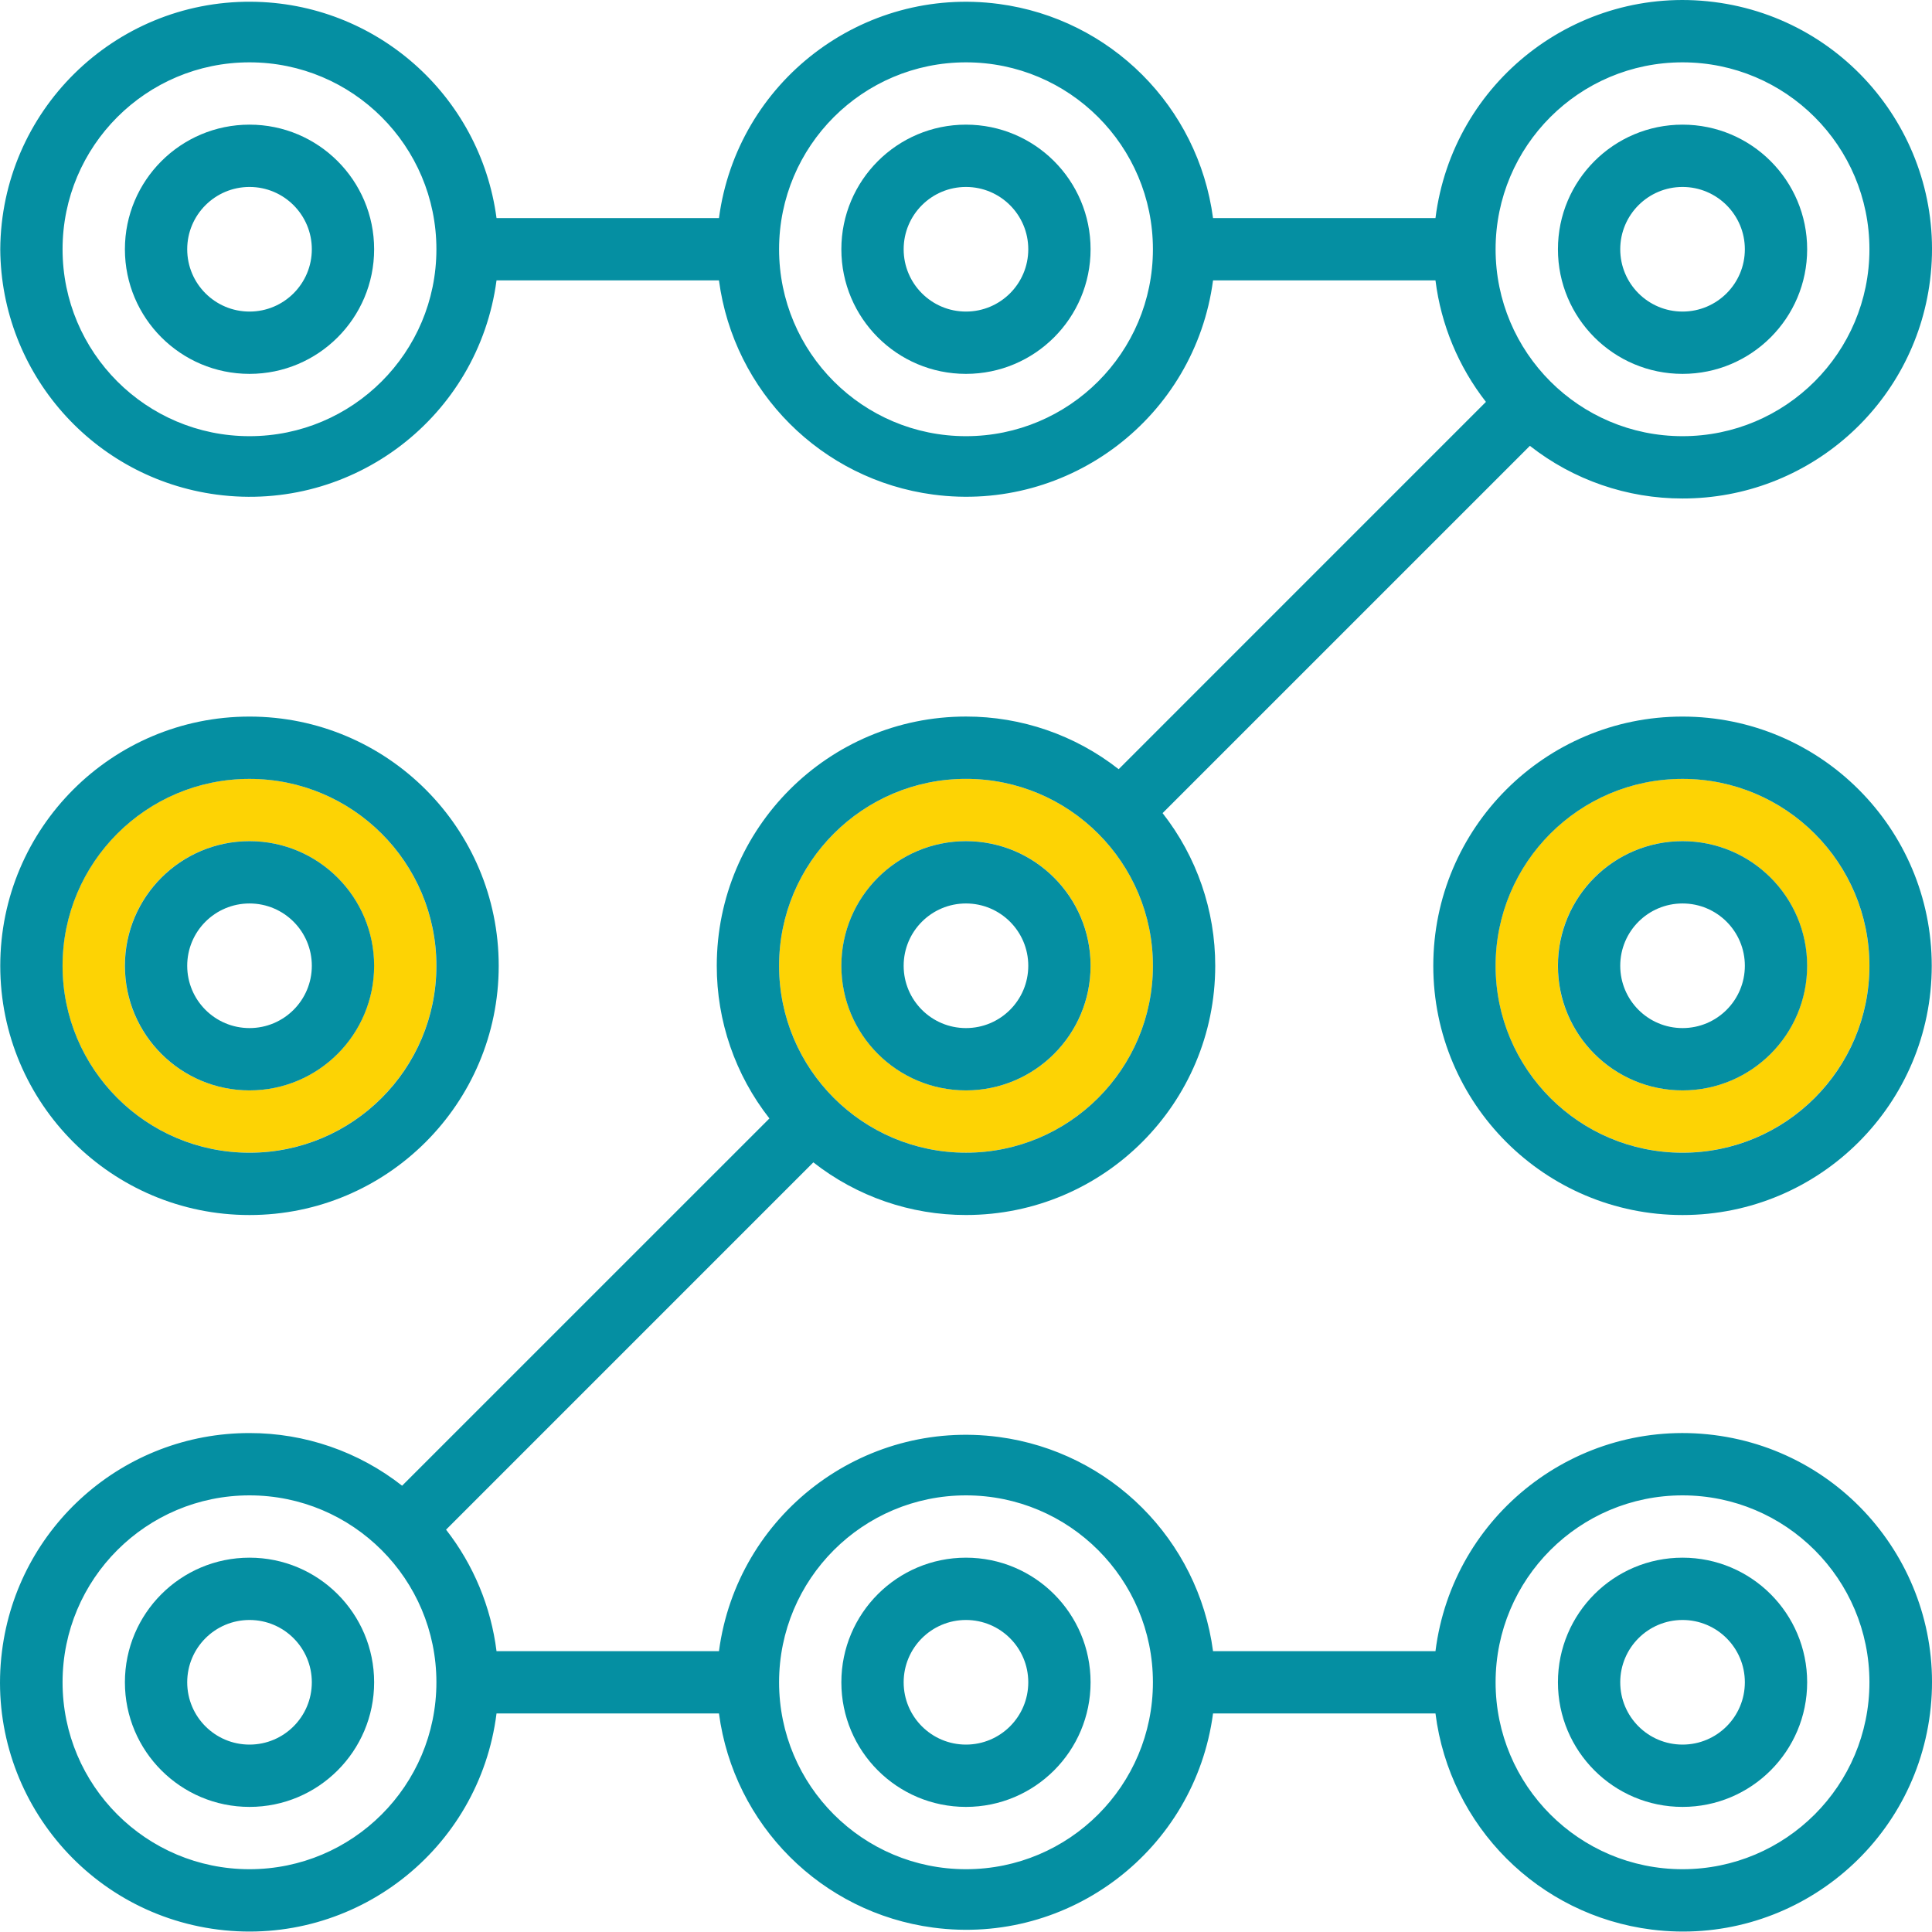
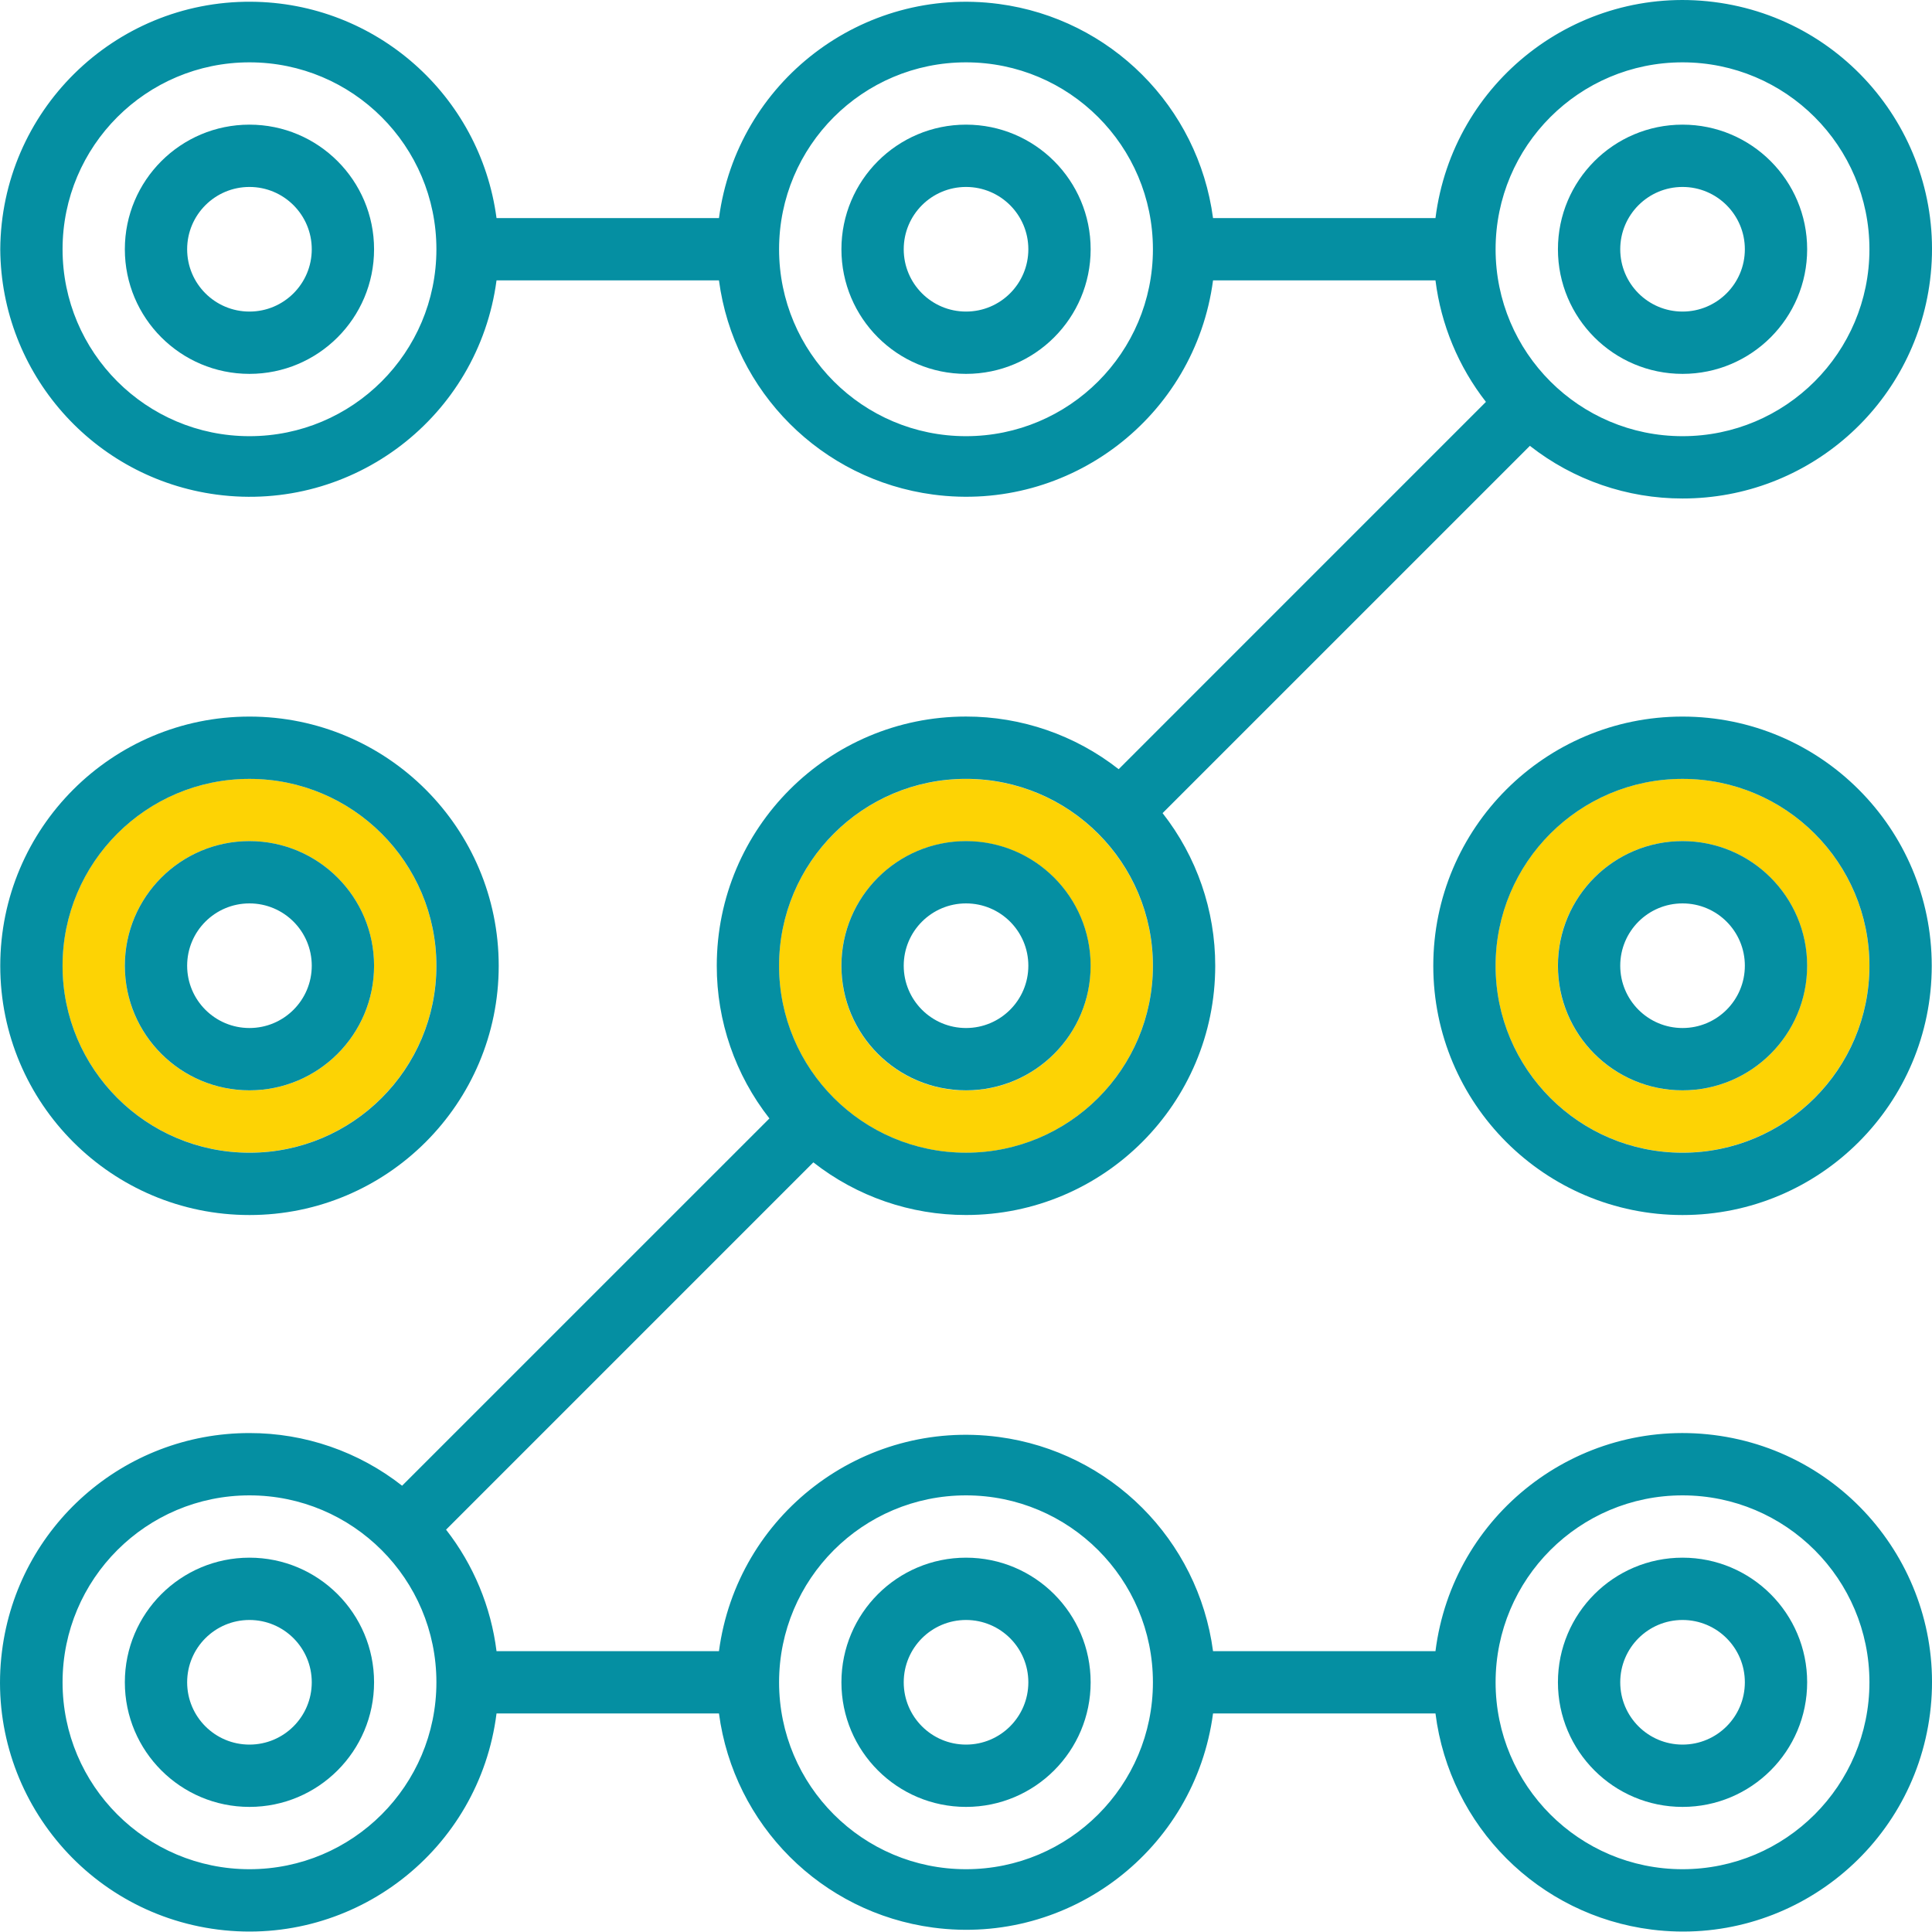
<svg xmlns="http://www.w3.org/2000/svg" width="60" height="60" viewBox="0 0 60 60" fill="none">
-   <path d="M30 33.862C32.138 33.862 33.87 32.13 33.87 29.992C33.87 27.855 32.138 26.122 30 26.122C27.863 26.122 26.13 27.855 26.13 29.992C26.13 32.13 27.863 33.862 30 33.862ZM35.805 29.992C35.805 33.198 33.206 35.797 30 35.797C26.794 35.797 24.195 33.198 24.195 29.992C24.195 26.786 26.794 24.188 30 24.188C33.206 24.188 35.805 26.786 35.805 29.992Z" fill="#FDD304" />
+   <path d="M29.998 33.866C32.136 33.866 33.868 32.134 33.868 29.996C33.868 27.859 32.136 26.126 29.998 26.126C27.861 26.126 26.128 27.859 26.128 29.996C26.128 32.134 27.861 33.866 29.998 33.866ZM35.803 29.996C35.803 33.202 33.204 35.801 29.998 35.801C26.792 35.801 24.193 33.202 24.193 29.996C24.193 26.79 26.792 24.191 29.998 24.191C33.204 24.191 35.803 26.79 35.803 29.996Z" fill="#FDD304" />
  <path d="M46.445 29.992C46.445 26.786 49.044 24.188 52.25 24.188C55.456 24.188 58.055 26.786 58.055 29.992C58.055 33.198 55.456 35.797 52.25 35.797C49.044 35.797 46.445 33.198 46.445 29.992ZM48.38 29.992C48.38 32.13 50.113 33.862 52.25 33.862C54.388 33.862 56.12 32.13 56.12 29.992C56.12 27.855 54.388 26.122 52.25 26.122C50.113 26.122 48.38 27.855 48.38 29.992Z" fill="#FDD304" />
  <path d="M7.746 35.797C4.54 35.797 1.941 33.198 1.941 29.992C1.941 26.786 4.54 24.188 7.746 24.188C10.952 24.188 13.551 26.786 13.551 29.992C13.551 33.198 10.952 35.797 7.746 35.797ZM7.746 26.122C5.609 26.122 3.876 27.855 3.876 29.992C3.876 32.13 5.609 33.862 7.746 33.862C9.884 33.862 11.616 32.13 11.616 29.992C11.616 27.855 9.884 26.122 7.746 26.122Z" fill="#FDD304" />
  <path d="M52.253 5.806C51.184 5.806 50.318 6.673 50.318 7.741C50.318 8.81 51.184 9.676 52.253 9.676C53.321 9.676 54.188 8.81 54.188 7.741C54.188 6.673 53.321 5.806 52.253 5.806ZM52.253 11.611C50.115 11.611 48.383 9.878 48.383 7.741C48.383 5.604 50.115 3.871 52.253 3.871C54.39 3.871 56.123 5.604 56.123 7.741C56.123 9.878 54.39 11.611 52.253 11.611Z" fill="#058FA2" />
-   <path d="M52.253 28.058C51.184 28.058 50.318 28.924 50.318 29.993C50.318 31.062 51.184 31.928 52.253 31.928C53.322 31.928 54.188 31.062 54.188 29.993C54.188 28.924 53.322 28.058 52.253 28.058ZM48.383 29.993C48.383 27.856 50.115 26.123 52.253 26.123C54.39 26.123 56.123 27.856 56.123 29.993C56.123 32.13 54.39 33.863 52.253 33.863C50.115 33.863 48.383 32.13 48.383 29.993Z" fill="#058FA2" />
+   <path d="M52.253 28.056C51.184 28.056 50.318 28.922 50.318 29.991C50.318 31.06 51.184 31.926 52.253 31.926C53.322 31.926 54.188 31.06 54.188 29.991C54.188 28.922 53.322 28.056 52.253 28.056ZM48.383 29.991C48.383 27.854 50.115 26.121 52.253 26.121C54.39 26.121 56.123 27.854 56.123 29.991C56.123 32.128 54.39 33.861 52.253 33.861C50.115 33.861 48.383 32.128 48.383 29.991Z" fill="#058FA2" />
  <path d="M52.253 50.31C51.184 50.31 50.318 51.176 50.318 52.245C50.318 53.314 51.184 54.18 52.253 54.18C53.322 54.18 54.188 53.314 54.188 52.245C54.188 51.176 53.322 50.31 52.253 50.31ZM48.383 52.245C48.383 50.108 50.115 48.375 52.253 48.375C54.39 48.375 56.123 50.108 56.123 52.245C56.123 54.382 54.39 56.115 52.253 56.115C50.115 56.115 48.383 54.382 48.383 52.245Z" fill="#058FA2" />
  <path d="M52.252 24.189C49.046 24.189 46.447 26.788 46.447 29.994C46.447 33.2 49.046 35.799 52.252 35.799C55.458 35.799 58.057 33.2 58.057 29.994C58.057 26.788 55.458 24.189 52.252 24.189ZM44.512 29.994C44.512 25.719 47.977 22.254 52.252 22.254C56.526 22.254 59.992 25.719 59.992 29.994C59.992 34.268 56.526 37.734 52.252 37.734C47.977 37.734 44.512 34.268 44.512 29.994Z" fill="#058FA2" />
-   <path d="M33.869 7.741C33.869 9.878 32.136 11.611 29.999 11.611C27.861 11.611 26.129 9.878 26.129 7.741C26.129 5.604 27.862 3.871 29.999 3.871C32.136 3.871 33.869 5.604 33.869 7.741ZM31.934 7.741C31.934 6.672 31.067 5.806 29.999 5.806C28.93 5.806 28.064 6.672 28.064 7.741C28.064 8.81 28.93 9.676 29.999 9.676C31.068 9.676 31.934 8.81 31.934 7.741Z" fill="#058FA2" />
-   <path d="M33.869 29.993C33.869 32.13 32.136 33.863 29.999 33.863C27.861 33.863 26.129 32.13 26.129 29.993C26.129 27.856 27.862 26.123 29.999 26.123C32.136 26.123 33.869 27.856 33.869 29.993ZM31.934 29.993C31.934 28.924 31.067 28.058 29.999 28.058C28.93 28.058 28.064 28.924 28.064 29.993C28.064 31.062 28.93 31.928 29.999 31.928C31.068 31.928 31.934 31.062 31.934 29.993Z" fill="#058FA2" />
-   <path d="M33.869 52.245C33.869 54.382 32.136 56.115 29.999 56.115C27.861 56.115 26.129 54.382 26.129 52.245C26.129 50.108 27.862 48.375 29.999 48.375C32.136 48.375 33.869 50.108 33.869 52.245ZM31.934 52.245C31.934 51.176 31.067 50.31 29.999 50.31C28.93 50.31 28.064 51.176 28.064 52.245C28.064 53.314 28.93 54.18 29.999 54.18C31.068 54.18 31.934 53.314 31.934 52.245Z" fill="#058FA2" />
-   <path d="M7.749 5.806C6.68 5.806 5.814 6.673 5.814 7.741C5.814 8.81 6.68 9.676 7.749 9.676C8.818 9.676 9.684 8.81 9.684 7.741C9.684 6.673 8.818 5.806 7.749 5.806ZM3.879 7.741C3.879 5.604 5.612 3.871 7.749 3.871C9.886 3.871 11.619 5.604 11.619 7.741C11.619 9.878 9.886 11.611 7.749 11.611C5.612 11.611 3.879 9.878 3.879 7.741Z" fill="#058FA2" />
-   <path d="M7.749 28.058C6.68 28.058 5.814 28.924 5.814 29.993C5.814 31.062 6.68 31.928 7.749 31.928C8.818 31.928 9.684 31.062 9.684 29.993C9.684 28.924 8.818 28.058 7.749 28.058ZM3.879 29.993C3.879 27.856 5.612 26.123 7.749 26.123C9.886 26.123 11.619 27.856 11.619 29.993C11.619 32.13 9.886 33.863 7.749 33.863C5.612 33.863 3.879 32.13 3.879 29.993Z" fill="#058FA2" />
-   <path d="M7.749 50.31C6.68 50.31 5.814 51.176 5.814 52.245C5.814 53.314 6.68 54.18 7.749 54.18C8.818 54.18 9.684 53.314 9.684 52.245C9.684 51.176 8.818 50.31 7.749 50.31ZM3.879 52.245C3.879 50.108 5.612 48.375 7.749 48.375C9.886 48.375 11.619 50.108 11.619 52.245C11.619 54.382 9.886 56.115 7.749 56.115C5.612 56.115 3.879 54.382 3.879 52.245Z" fill="#058FA2" />
+   <path d="M33.871 7.741C33.871 9.878 32.138 11.611 30.001 11.611C27.863 11.611 26.131 9.878 26.131 7.741C26.131 5.604 27.864 3.871 30.001 3.871C32.138 3.871 33.871 5.604 33.871 7.741ZM31.936 7.741C31.936 6.672 31.07 5.806 30.001 5.806C28.932 5.806 28.066 6.672 28.066 7.741C28.066 8.81 28.932 9.676 30.001 9.676C31.07 9.676 31.936 8.81 31.936 7.741Z" fill="#058FA2" />
+   <path d="M33.871 29.991C33.871 32.128 32.138 33.861 30.001 33.861C27.863 33.861 26.131 32.129 26.131 29.991C26.131 27.854 27.864 26.121 30.001 26.121C32.138 26.121 33.871 27.854 33.871 29.991ZM31.936 29.991C31.936 28.922 31.07 28.056 30.001 28.056C28.932 28.056 28.066 28.922 28.066 29.991C28.066 31.06 28.932 31.926 30.001 31.926C31.07 31.926 31.936 31.06 31.936 29.991Z" fill="#058FA2" />
+   <path d="M33.871 52.245C33.871 54.382 32.138 56.115 30.001 56.115C27.863 56.115 26.131 54.382 26.131 52.245C26.131 50.108 27.864 48.375 30.001 48.375C32.138 48.375 33.871 50.108 33.871 52.245ZM31.936 52.245C31.936 51.176 31.07 50.31 30.001 50.31C28.932 50.31 28.066 51.176 28.066 52.245C28.066 53.314 28.932 54.18 30.001 54.18C31.07 54.18 31.936 53.314 31.936 52.245Z" fill="#058FA2" />
+   <path d="M7.747 5.806C6.678 5.806 5.812 6.673 5.812 7.741C5.812 8.81 6.678 9.676 7.747 9.676C8.816 9.676 9.682 8.81 9.682 7.741C9.682 6.673 8.816 5.806 7.747 5.806ZM3.877 7.741C3.877 5.604 5.61 3.871 7.747 3.871C9.884 3.871 11.617 5.604 11.617 7.741C11.617 9.878 9.884 11.611 7.747 11.611C5.61 11.611 3.877 9.878 3.877 7.741Z" fill="#058FA2" />
+   <path d="M7.747 28.056C6.678 28.056 5.812 28.922 5.812 29.991C5.812 31.06 6.678 31.926 7.747 31.926C8.816 31.926 9.682 31.06 9.682 29.991C9.682 28.922 8.816 28.056 7.747 28.056ZM3.877 29.991C3.877 27.854 5.61 26.121 7.747 26.121C9.884 26.121 11.617 27.854 11.617 29.991C11.617 32.128 9.884 33.861 7.747 33.861C5.61 33.861 3.877 32.128 3.877 29.991Z" fill="#058FA2" />
+   <path d="M7.747 50.31C6.678 50.31 5.812 51.176 5.812 52.245C5.812 53.314 6.678 54.18 7.747 54.18C8.816 54.18 9.682 53.314 9.682 52.245C9.682 51.176 8.816 50.31 7.747 50.31ZM3.877 52.245C3.877 50.108 5.61 48.375 7.747 48.375C9.884 48.375 11.617 50.108 11.617 52.245C11.617 54.382 9.884 56.115 7.747 56.115C5.61 56.115 3.877 54.382 3.877 52.245Z" fill="#058FA2" />
  <path d="M7.748 24.189C4.542 24.189 1.943 26.788 1.943 29.994C1.943 33.2 4.542 35.799 7.748 35.799C10.954 35.799 13.553 33.2 13.553 29.994C13.553 26.788 10.954 24.189 7.748 24.189ZM0.008 29.994C0.008 25.719 3.473 22.254 7.748 22.254C12.022 22.254 15.488 25.719 15.488 29.994C15.488 34.268 12.022 37.734 7.748 37.734C3.473 37.734 0.008 34.268 0.008 29.994Z" fill="#058FA2" />
  <path d="M7.748 46.44C4.542 46.44 1.943 49.039 1.943 52.245C1.943 55.451 4.542 58.05 7.748 58.05C10.954 58.05 13.553 55.451 13.553 52.245C13.553 49.039 10.954 46.44 7.748 46.44ZM7.748 1.936C4.542 1.936 1.943 4.535 1.943 7.741C1.943 10.947 4.542 13.546 7.748 13.546C10.954 13.546 13.553 10.947 13.553 7.741C13.553 4.535 10.954 1.936 7.748 1.936ZM52.252 46.44C49.046 46.44 46.447 49.039 46.447 52.245C46.447 55.451 49.046 58.05 52.252 58.05C55.458 58.05 58.057 55.451 58.057 52.245C58.057 49.039 55.458 46.44 52.252 46.44ZM52.252 1.936C49.046 1.936 46.447 4.535 46.447 7.741C46.447 10.947 49.046 13.546 52.252 13.546C55.458 13.546 58.057 10.947 58.057 7.741C58.057 4.535 55.458 1.936 52.252 1.936ZM30 58.05C33.206 58.05 35.805 55.451 35.805 52.245C35.805 49.039 33.206 46.44 30 46.44C26.794 46.44 24.195 49.039 24.195 52.245C24.195 55.451 26.794 58.05 30 58.05ZM30 35.798C33.206 35.798 35.805 33.199 35.805 29.993C35.805 26.787 33.206 24.188 30 24.188C26.794 24.188 24.195 26.787 24.195 29.993C24.195 33.199 26.794 35.798 30 35.798ZM30 13.546C33.206 13.546 35.805 10.947 35.805 7.741C35.805 4.535 33.206 1.936 30 1.936C26.794 1.936 24.195 4.535 24.195 7.741C24.195 10.947 26.794 13.546 30 13.546ZM0.008 7.741C0.037 3.466 3.526 0.025 7.8 0.054C11.661 0.08 14.911 2.947 15.42 6.773H22.328C22.892 2.536 26.785 -0.441 31.022 0.123C34.486 0.584 37.211 3.309 37.672 6.773H44.58C45.114 2.532 48.986 -0.473 53.227 0.062C57.468 0.596 60.473 4.467 59.939 8.708C59.451 12.581 56.156 15.484 52.252 15.481C50.533 15.483 48.864 14.907 47.512 13.846L36.105 25.252C37.166 26.605 37.742 28.274 37.74 29.993C37.74 34.268 34.275 37.733 30 37.733C28.281 37.735 26.611 37.159 25.259 36.098L13.853 47.505C14.706 48.598 15.248 49.902 15.42 51.278H22.328C22.892 47.041 26.785 44.063 31.022 44.627C34.486 45.089 37.211 47.814 37.672 51.278H44.58C45.114 47.037 48.986 44.032 53.227 44.566C57.468 45.1 60.473 48.972 59.939 53.213C59.404 57.454 55.533 60.459 51.292 59.925C47.784 59.483 45.022 56.72 44.58 53.213H37.672C37.108 57.45 33.216 60.428 28.978 59.863C25.514 59.402 22.789 56.677 22.328 53.213H15.42C14.886 57.454 11.014 60.459 6.773 59.925C2.532 59.39 -0.473 55.519 0.062 51.278C0.549 47.405 3.845 44.502 7.748 44.505C9.467 44.503 11.136 45.079 12.488 46.14L23.895 34.734C22.834 33.382 22.258 31.712 22.26 29.993C22.26 25.718 25.725 22.253 30 22.253C31.719 22.251 33.389 22.827 34.741 23.888L46.147 12.481C45.294 11.388 44.752 10.084 44.58 8.708H37.672C37.108 12.946 33.216 15.923 28.978 15.359C25.514 14.898 22.789 12.172 22.328 8.708H15.42C14.856 12.946 10.965 15.924 6.727 15.36C2.901 14.851 0.034 11.601 0.008 7.741Z" fill="#058FA2" />
</svg>
